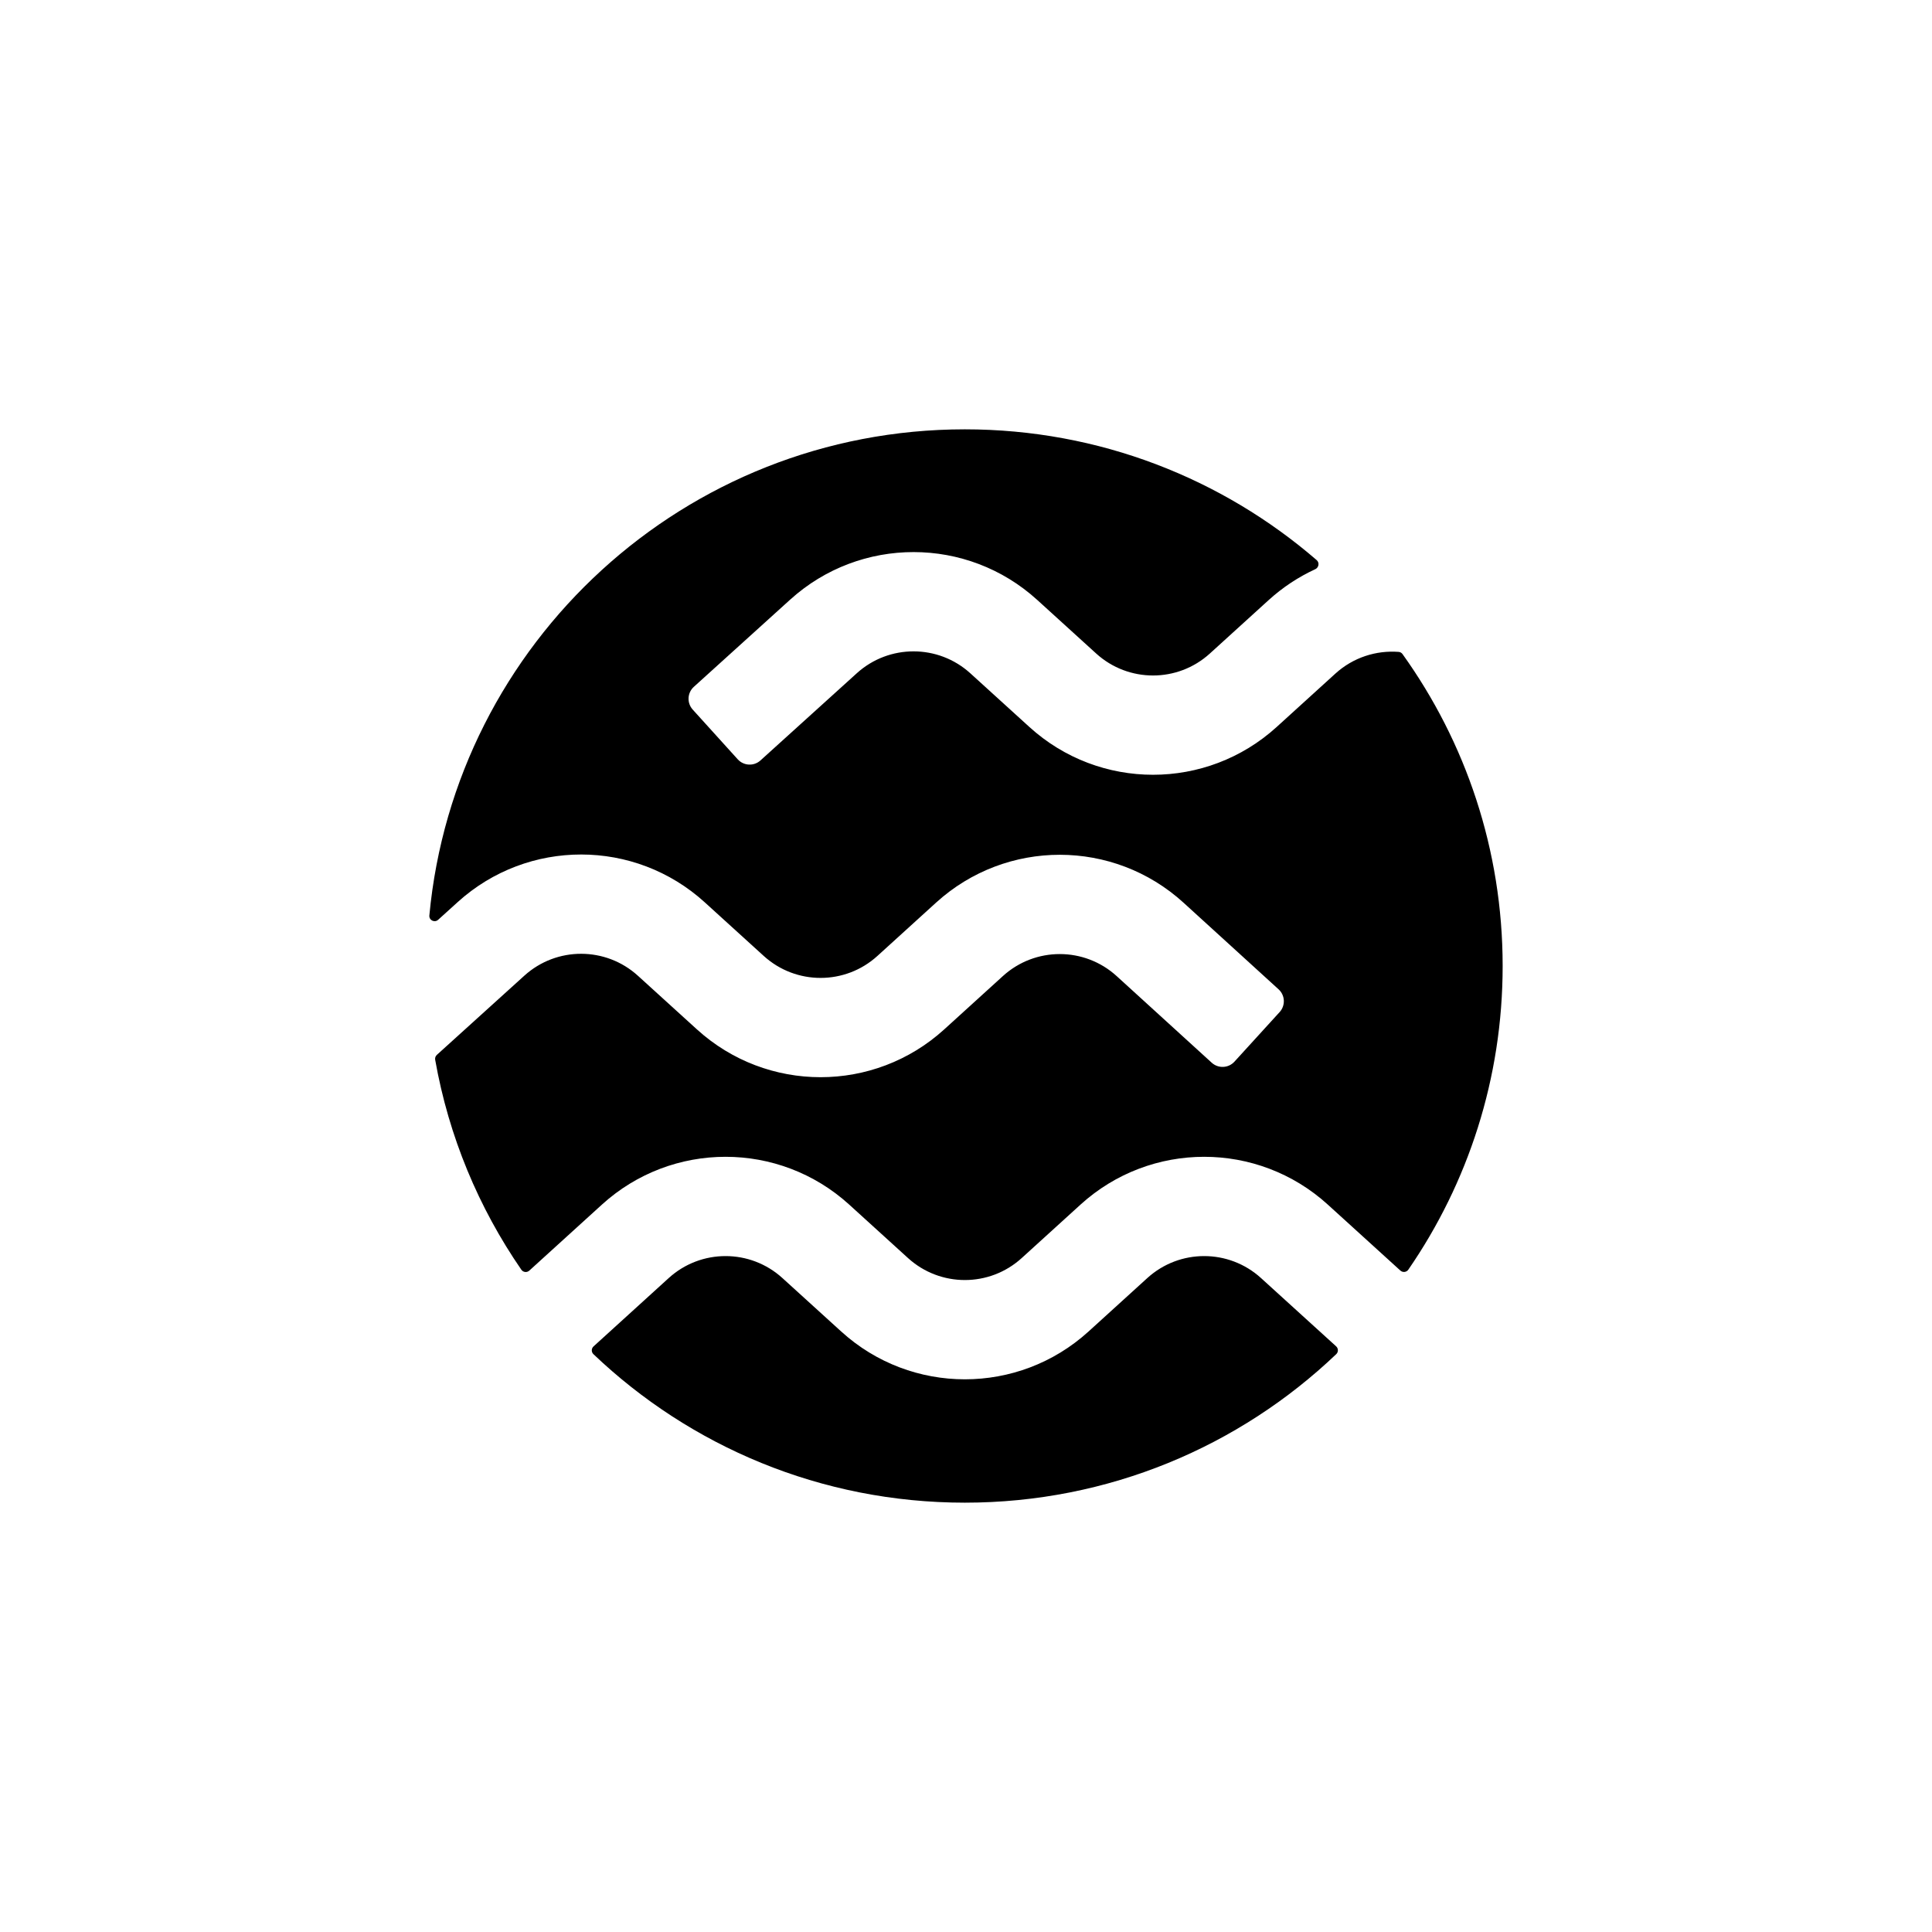
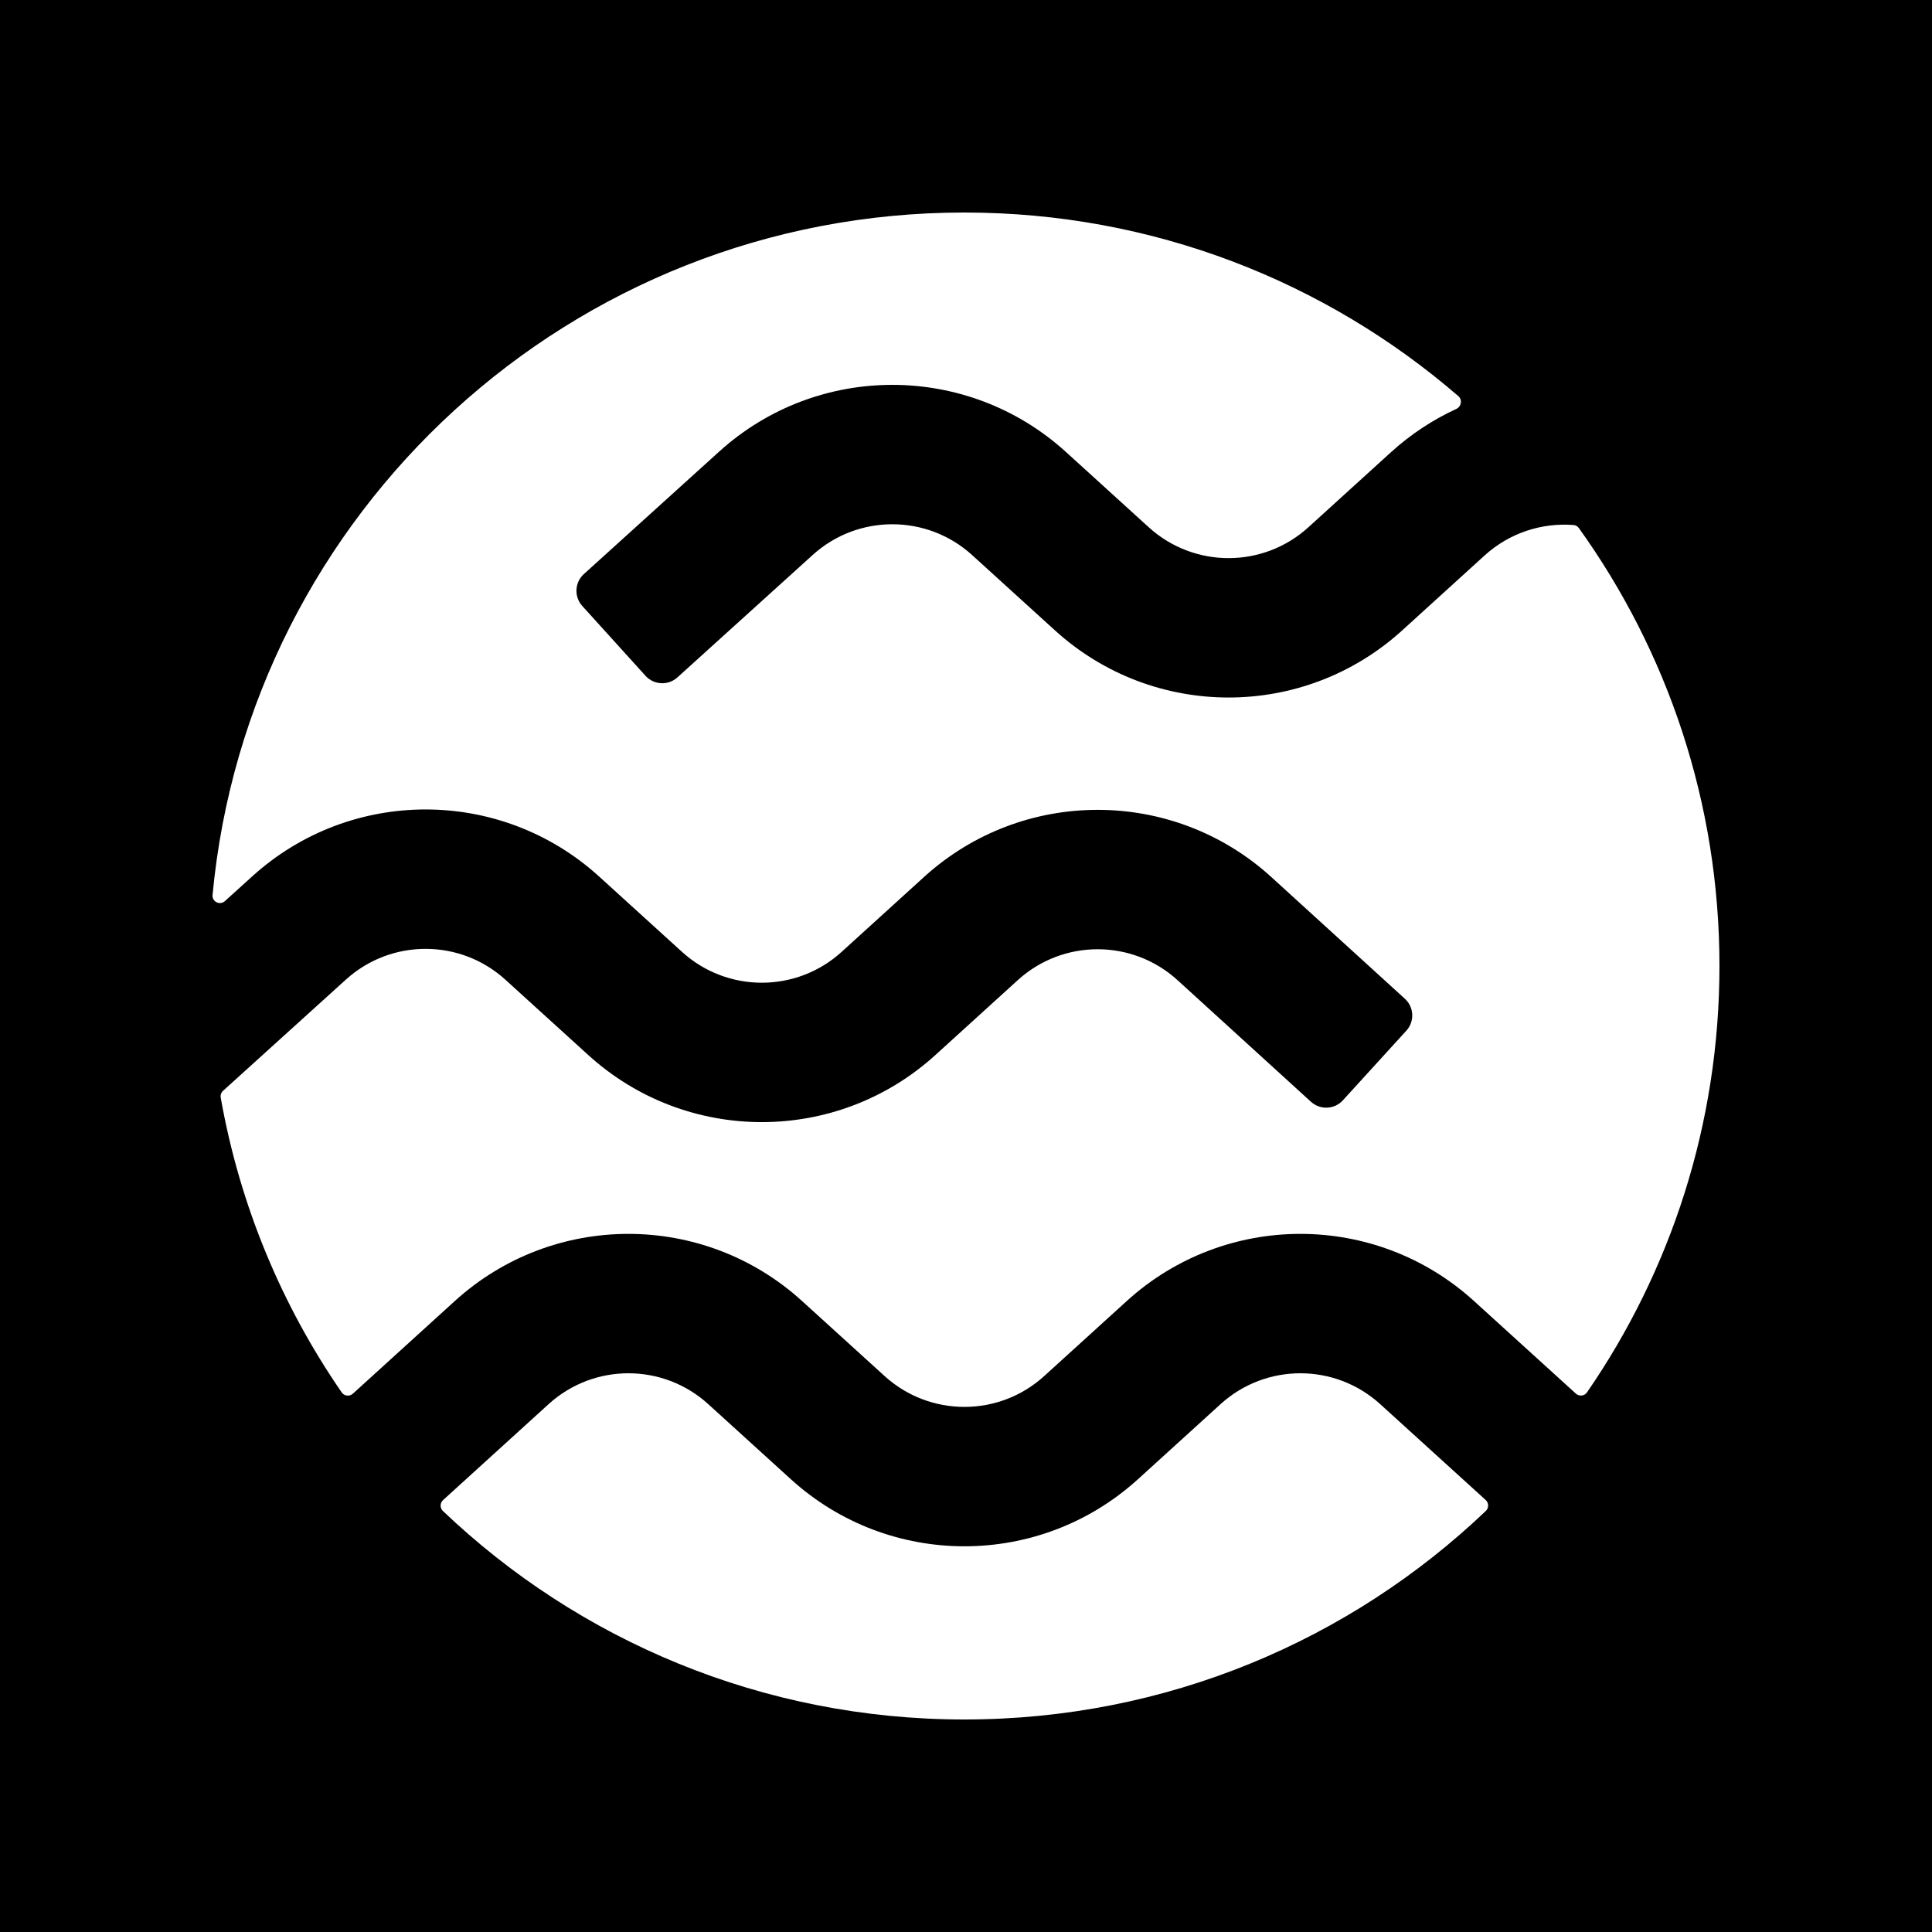
<svg xmlns="http://www.w3.org/2000/svg" width="360" height="360" viewBox="0 0 360 360" fill="none">
-   <rect width="360" height="360" fill="white" />
-   <g transform="translate(80,80) scale(1.66667)">
-     <path d="M92.982 94.888C89.379 91.613 83.876 91.613 80.272 94.888L73.695 100.867C65.857 107.99 53.889 107.99 46.052 100.867L39.474 94.888C35.87 91.613 30.368 91.613 26.764 94.888L18.36 102.528C18.104 102.76 18.097 103.16 18.347 103.399C29.141 113.684 43.765 120 59.868 120C75.974 120 90.6 113.682 101.394 103.394C101.645 103.155 101.637 102.755 101.382 102.522L92.982 94.888ZM59.868 0C28.57 0 2.859 23.86 0.003 54.345C-0.048 54.882 0.585 55.195 0.985 54.833L3.177 52.849C11.017 45.753 22.962 45.765 30.788 52.877L37.386 58.875C40.99 62.15 46.493 62.15 50.096 58.875L56.661 52.908C64.506 45.778 76.488 45.785 84.323 52.926L94.948 62.608C95.682 63.277 95.735 64.416 95.065 65.15L92.539 67.922L90.013 70.694C89.344 71.429 88.205 71.482 87.471 70.812L76.847 61.131C73.244 57.847 67.734 57.844 64.127 61.123L57.563 67.089C49.725 74.213 37.758 74.213 29.92 67.089L23.322 61.092C19.724 57.821 14.231 57.816 10.626 61.078L0.841 69.936C0.689 70.073 0.618 70.279 0.653 70.481C2.171 79.076 5.521 87.039 10.287 93.955C10.492 94.252 10.911 94.298 11.178 94.055L19.298 86.674C27.135 79.551 39.103 79.551 46.94 86.674L53.518 92.653C57.122 95.928 62.625 95.928 66.228 92.653L72.806 86.674C80.643 79.551 92.611 79.551 100.448 86.674L108.562 94.049C108.829 94.292 109.248 94.246 109.453 93.949C116.104 84.295 119.998 72.601 119.998 60C119.998 46.993 115.85 34.953 108.802 25.125C108.702 24.986 108.549 24.896 108.379 24.883C105.865 24.69 103.289 25.498 101.295 27.311L94.731 33.278C86.893 40.401 74.925 40.401 67.088 33.278L60.49 27.28C56.892 24.01 51.398 24.004 47.794 27.267L37.021 37.018C36.284 37.685 35.146 37.628 34.479 36.892L29.445 31.331C28.779 30.594 28.835 29.456 29.572 28.789L40.344 19.038C48.184 11.941 60.13 11.954 67.956 19.066L74.554 25.064C78.158 28.339 83.661 28.339 87.264 25.064L93.829 19.097C95.42 17.651 97.182 16.498 99.045 15.639C99.448 15.453 99.541 14.911 99.205 14.62C88.66 5.511 74.909 3.76841e-06 59.868 0Z" fill="black" />
+   <rect width="360" height="360" fill="black" />
+   <g transform="translate(39.6,39.6) scale(2.34)">
+     <path d="M92.982 94.888C89.379 91.613 83.876 91.613 80.272 94.888L73.695 100.867C65.857 107.99 53.889 107.99 46.052 100.867L39.474 94.888C35.87 91.613 30.368 91.613 26.764 94.888L18.36 102.528C18.104 102.76 18.097 103.16 18.347 103.399C29.141 113.684 43.765 120 59.868 120C75.974 120 90.6 113.682 101.394 103.394C101.645 103.155 101.637 102.755 101.382 102.522L92.982 94.888ZM59.868 0C28.57 0 2.859 23.86 0.003 54.345C-0.048 54.882 0.585 55.195 0.985 54.833L3.177 52.849C11.017 45.753 22.962 45.765 30.788 52.877L37.386 58.875C40.99 62.15 46.493 62.15 50.096 58.875L56.661 52.908C64.506 45.778 76.488 45.785 84.323 52.926L94.948 62.608C95.682 63.277 95.735 64.416 95.065 65.15L92.539 67.922L90.013 70.694C89.344 71.429 88.205 71.482 87.471 70.812L76.847 61.131C73.244 57.847 67.734 57.844 64.127 61.123L57.563 67.089C49.725 74.213 37.758 74.213 29.92 67.089L23.322 61.092C19.724 57.821 14.231 57.816 10.626 61.078L0.841 69.936C0.689 70.073 0.618 70.279 0.653 70.481C2.171 79.076 5.521 87.039 10.287 93.955C10.492 94.252 10.911 94.298 11.178 94.055L19.298 86.674C27.135 79.551 39.103 79.551 46.94 86.674L53.518 92.653C57.122 95.928 62.625 95.928 66.228 92.653L72.806 86.674C80.643 79.551 92.611 79.551 100.448 86.674L108.562 94.049C108.829 94.292 109.248 94.246 109.453 93.949C116.104 84.295 119.998 72.601 119.998 60C119.998 46.993 115.85 34.953 108.802 25.125C108.702 24.986 108.549 24.896 108.379 24.883C105.865 24.69 103.289 25.498 101.295 27.311L94.731 33.278C86.893 40.401 74.925 40.401 67.088 33.278L60.49 27.28C56.892 24.01 51.398 24.004 47.794 27.267L37.021 37.018C36.284 37.685 35.146 37.628 34.479 36.892L29.445 31.331C28.779 30.594 28.835 29.456 29.572 28.789L40.344 19.038C48.184 11.941 60.13 11.954 67.956 19.066L74.554 25.064C78.158 28.339 83.661 28.339 87.264 25.064L93.829 19.097C95.42 17.651 97.182 16.498 99.045 15.639C99.448 15.453 99.541 14.911 99.205 14.62C88.66 5.511 74.909 3.76841e-06 59.868 0Z" fill="white" />
  </g>
</svg>
